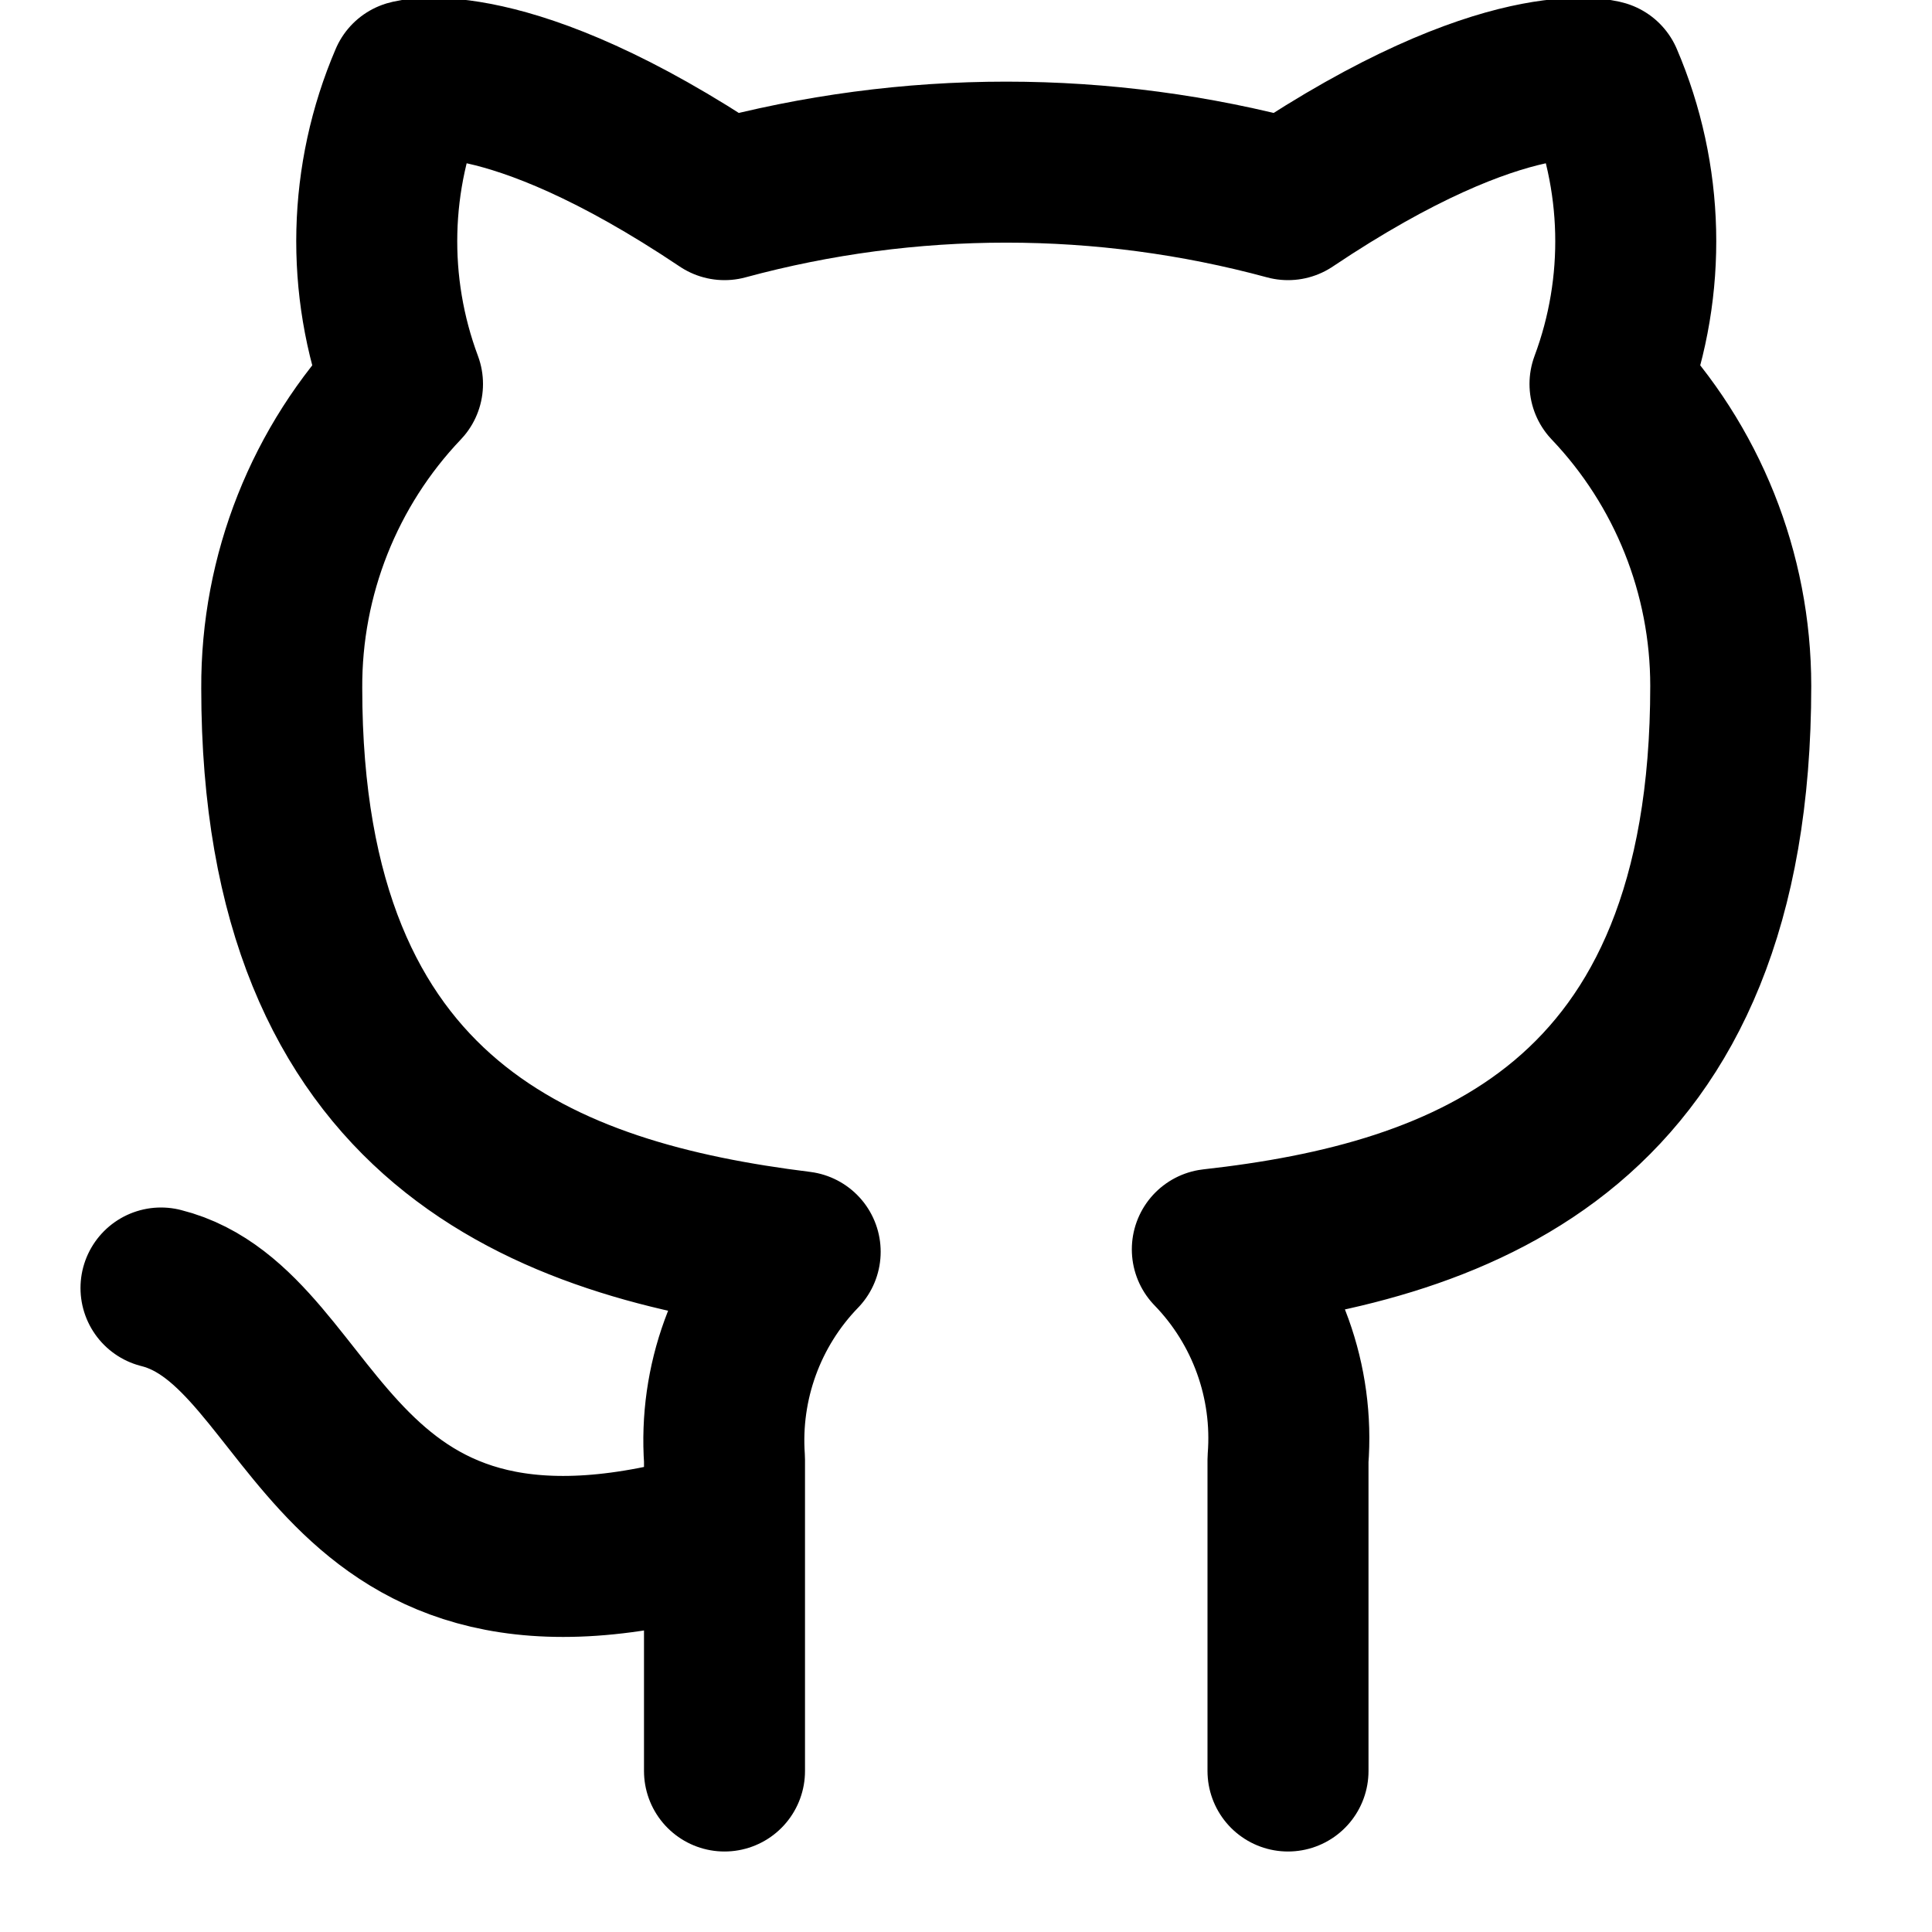
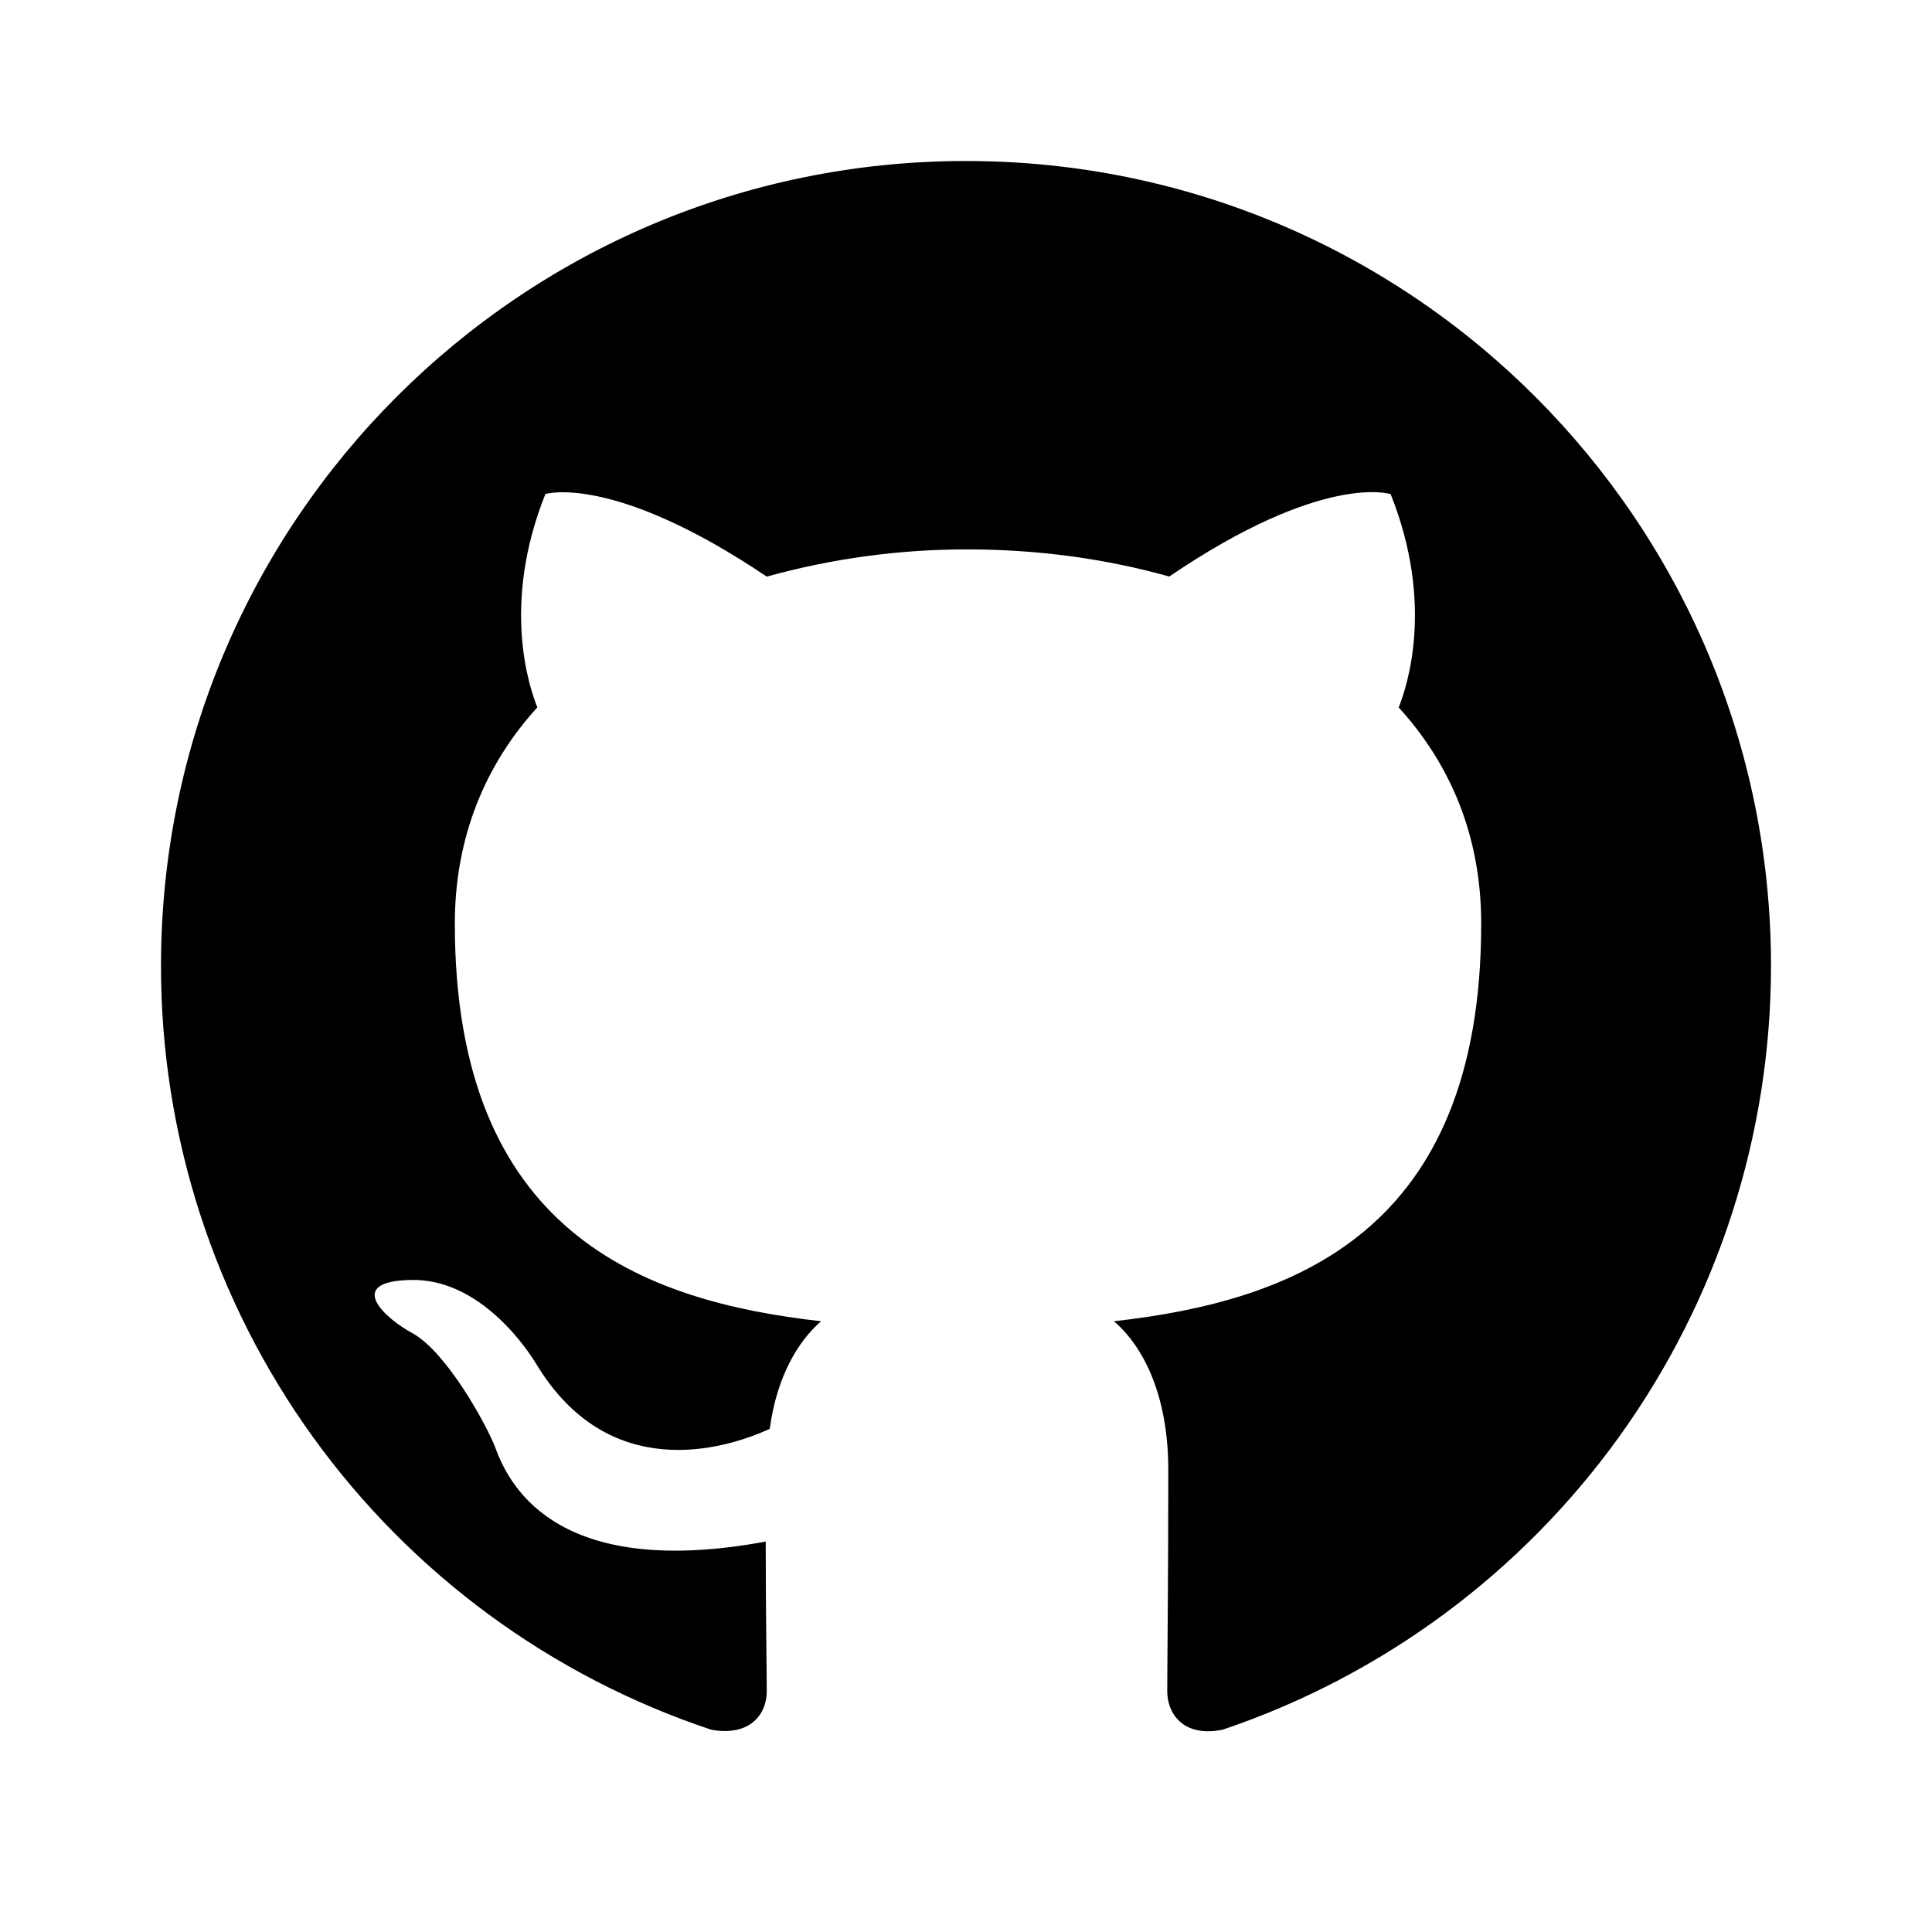
- <svg xmlns="http://www.w3.org/2000/svg" viewBox="0 0 24 24" fill="none" stroke="currentColor" stroke-width="2" stroke-linecap="round" stroke-linejoin="round" class="feather feather-github">
-   <path d="M9 19c-5 1.5-5-2.5-7-3m14 6v-3.87a3.37 3.37 0 0 0-.94-2.61c3.14-.35 6.44-1.54 6.44-7A5.44 5.44 0 0 0 20 4.77 5.07 5.07 0 0 0 19.91 1S18.73.65 16 2.48a13.38 13.38 0 0 0-7 0C6.27.65 5.09 1 5.09 1A5.07 5.07 0 0 0 5 4.77a5.44 5.44 0 0 0-1.5 3.78c0 5.42 3.3 6.61 6.44 7A3.37 3.37 0 0 0 9 18.13V22" />
+ <svg xmlns="http://www.w3.org/2000/svg" viewBox="0 0 24 24" fill="none">
+   <path d="M12 2C6.475 2 2 6.475 2 12C1.999 14.099 2.659 16.146 3.886 17.849C5.114 19.552 6.846 20.825 8.838 21.488C9.338 21.575 9.525 21.275 9.525 21.012C9.525 20.775 9.512 19.988 9.512 19.15C7 19.613 6.35 18.538 6.15 17.975C6.037 17.687 5.55 16.8 5.125 16.562C4.775 16.375 4.275 15.912 5.112 15.9C5.9 15.887 6.462 16.625 6.65 16.925C7.55 18.437 8.988 18.012 9.562 17.75C9.65 17.1 9.912 16.663 10.2 16.413C7.975 16.163 5.65 15.3 5.65 11.475C5.65 10.387 6.037 9.488 6.675 8.787C6.575 8.537 6.225 7.512 6.775 6.137C6.775 6.137 7.612 5.875 9.525 7.163C10.339 6.937 11.18 6.823 12.025 6.825C12.875 6.825 13.725 6.937 14.525 7.162C16.437 5.862 17.275 6.138 17.275 6.138C17.825 7.513 17.475 8.538 17.375 8.788C18.012 9.488 18.4 10.375 18.4 11.475C18.4 15.313 16.063 16.163 13.838 16.413C14.2 16.725 14.513 17.325 14.513 18.263C14.513 19.6 14.5 20.675 14.5 21.013C14.5 21.275 14.688 21.587 15.188 21.487C17.173 20.817 18.898 19.541 20.12 17.839C21.342 16.137 21.999 14.095 22 12C22 6.475 17.525 2 12 2Z" fill="currentColor" />
</svg>
